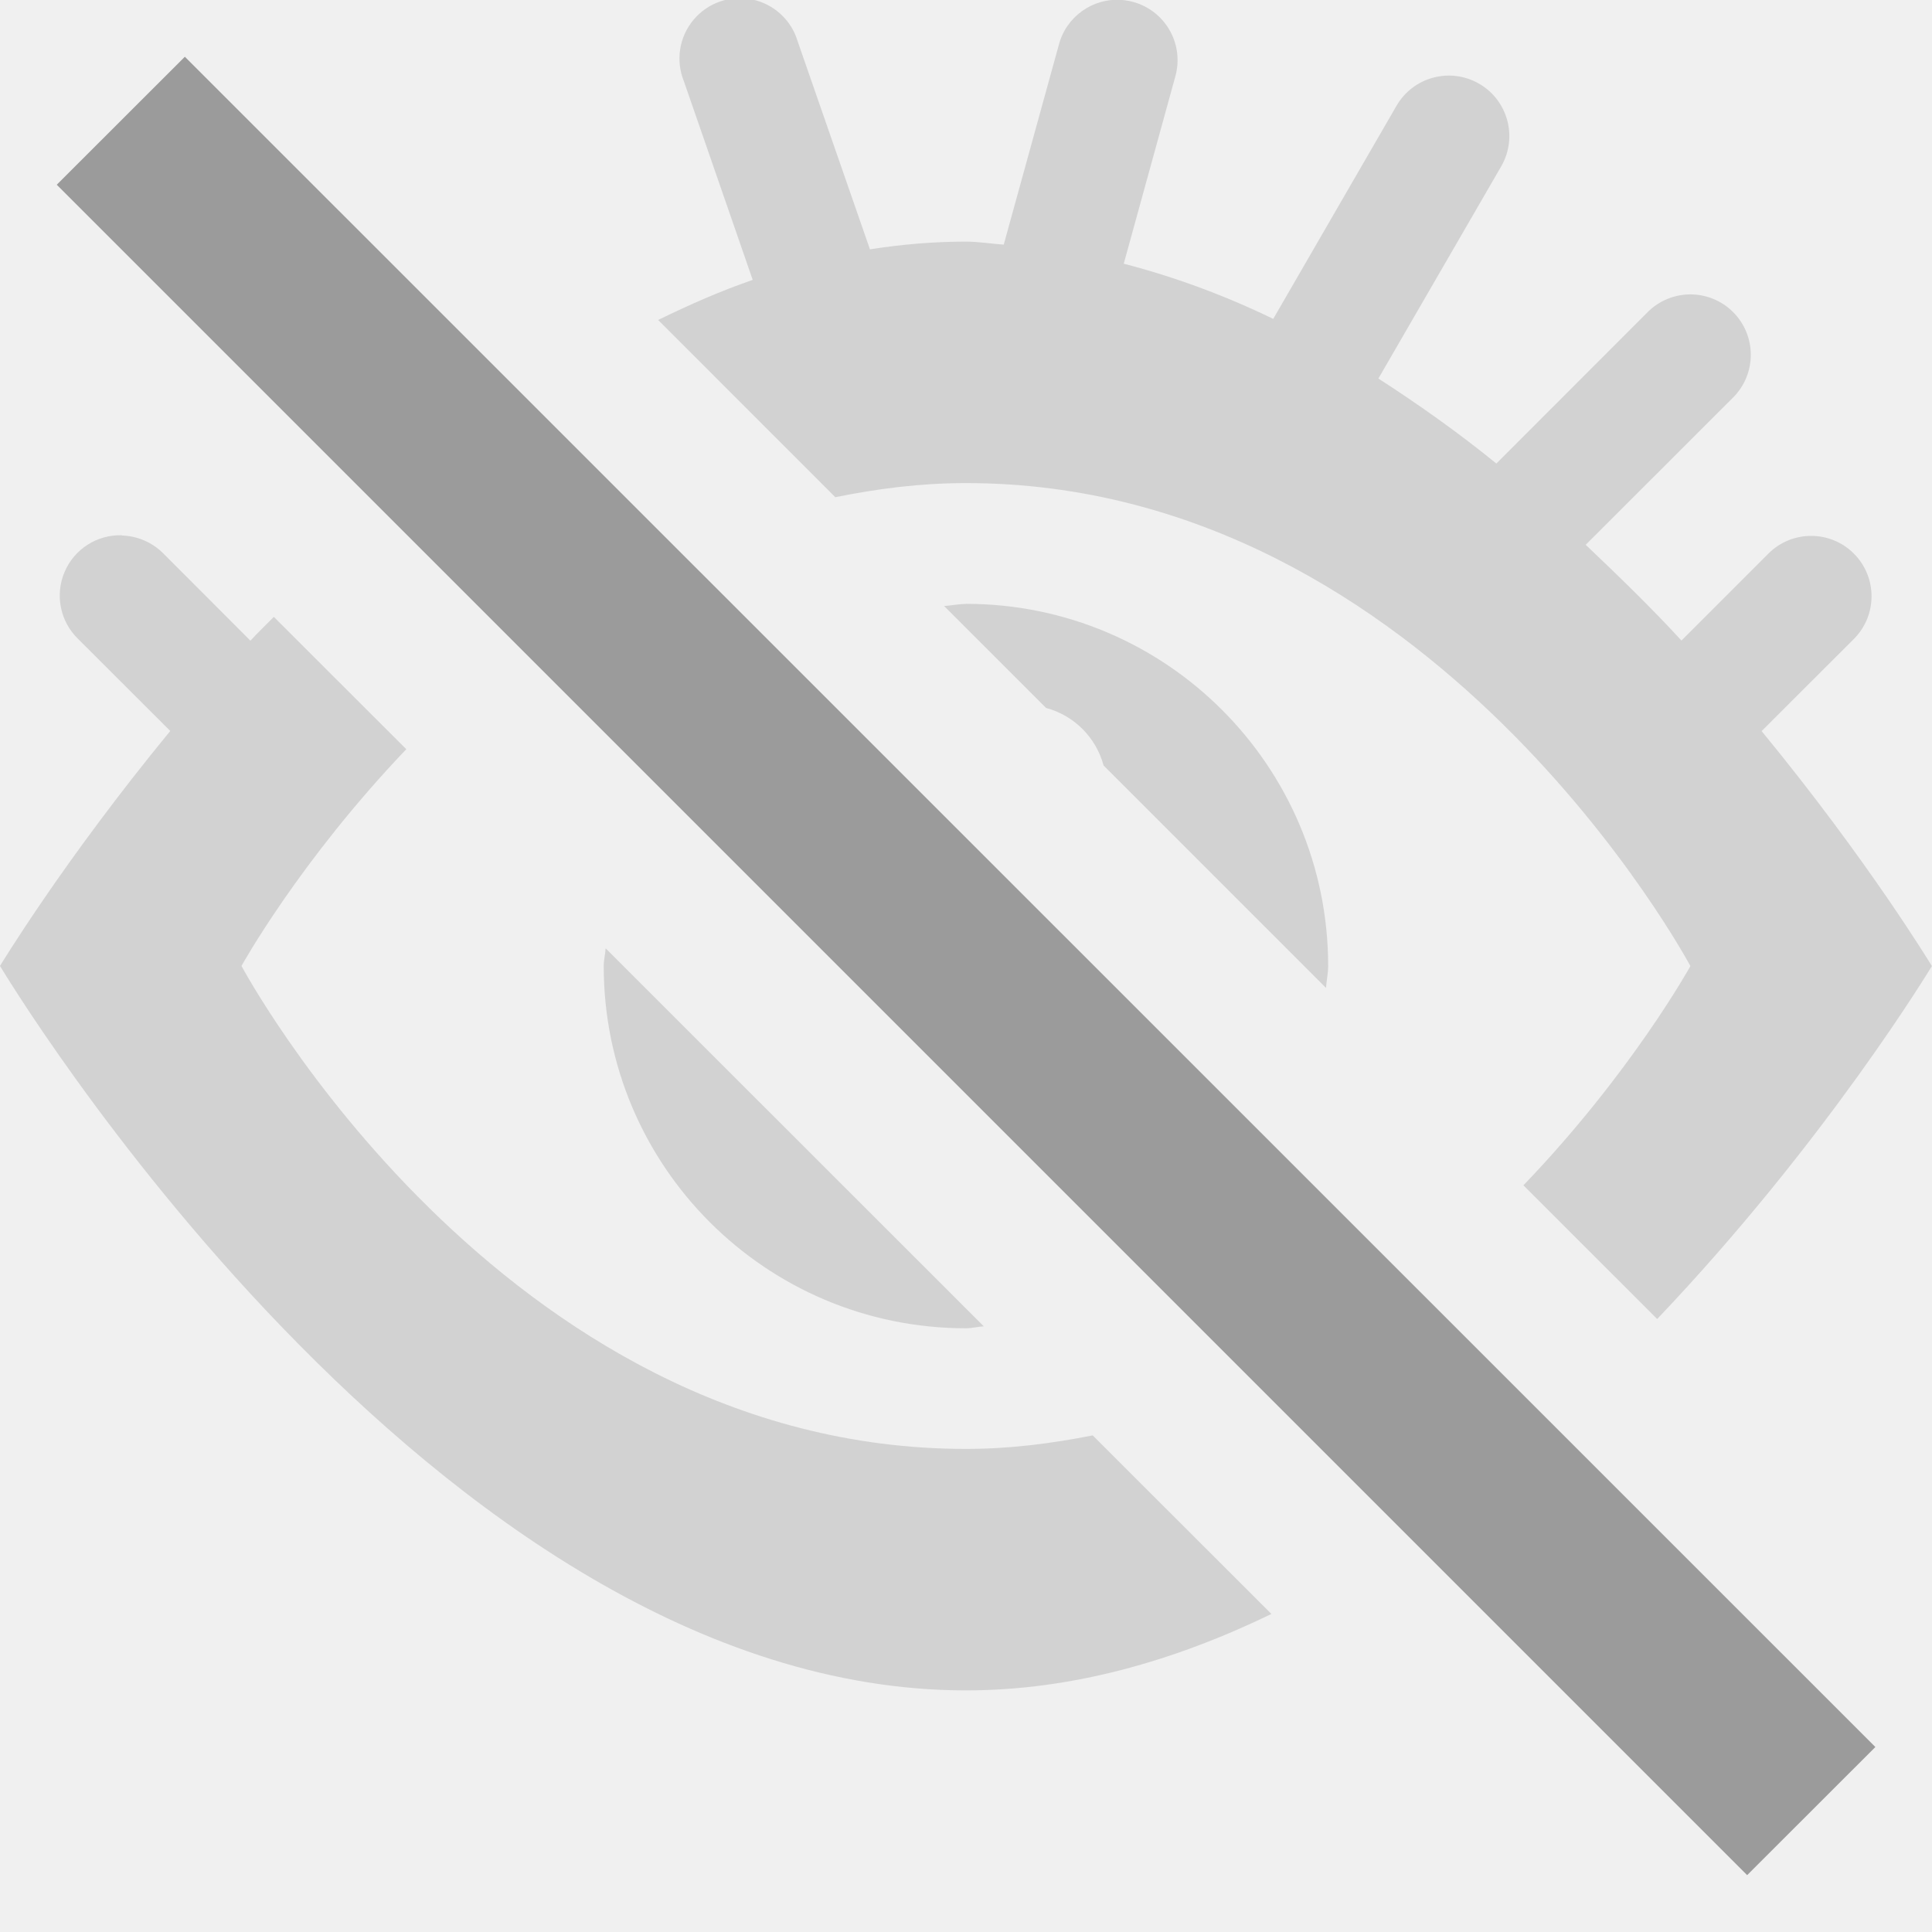
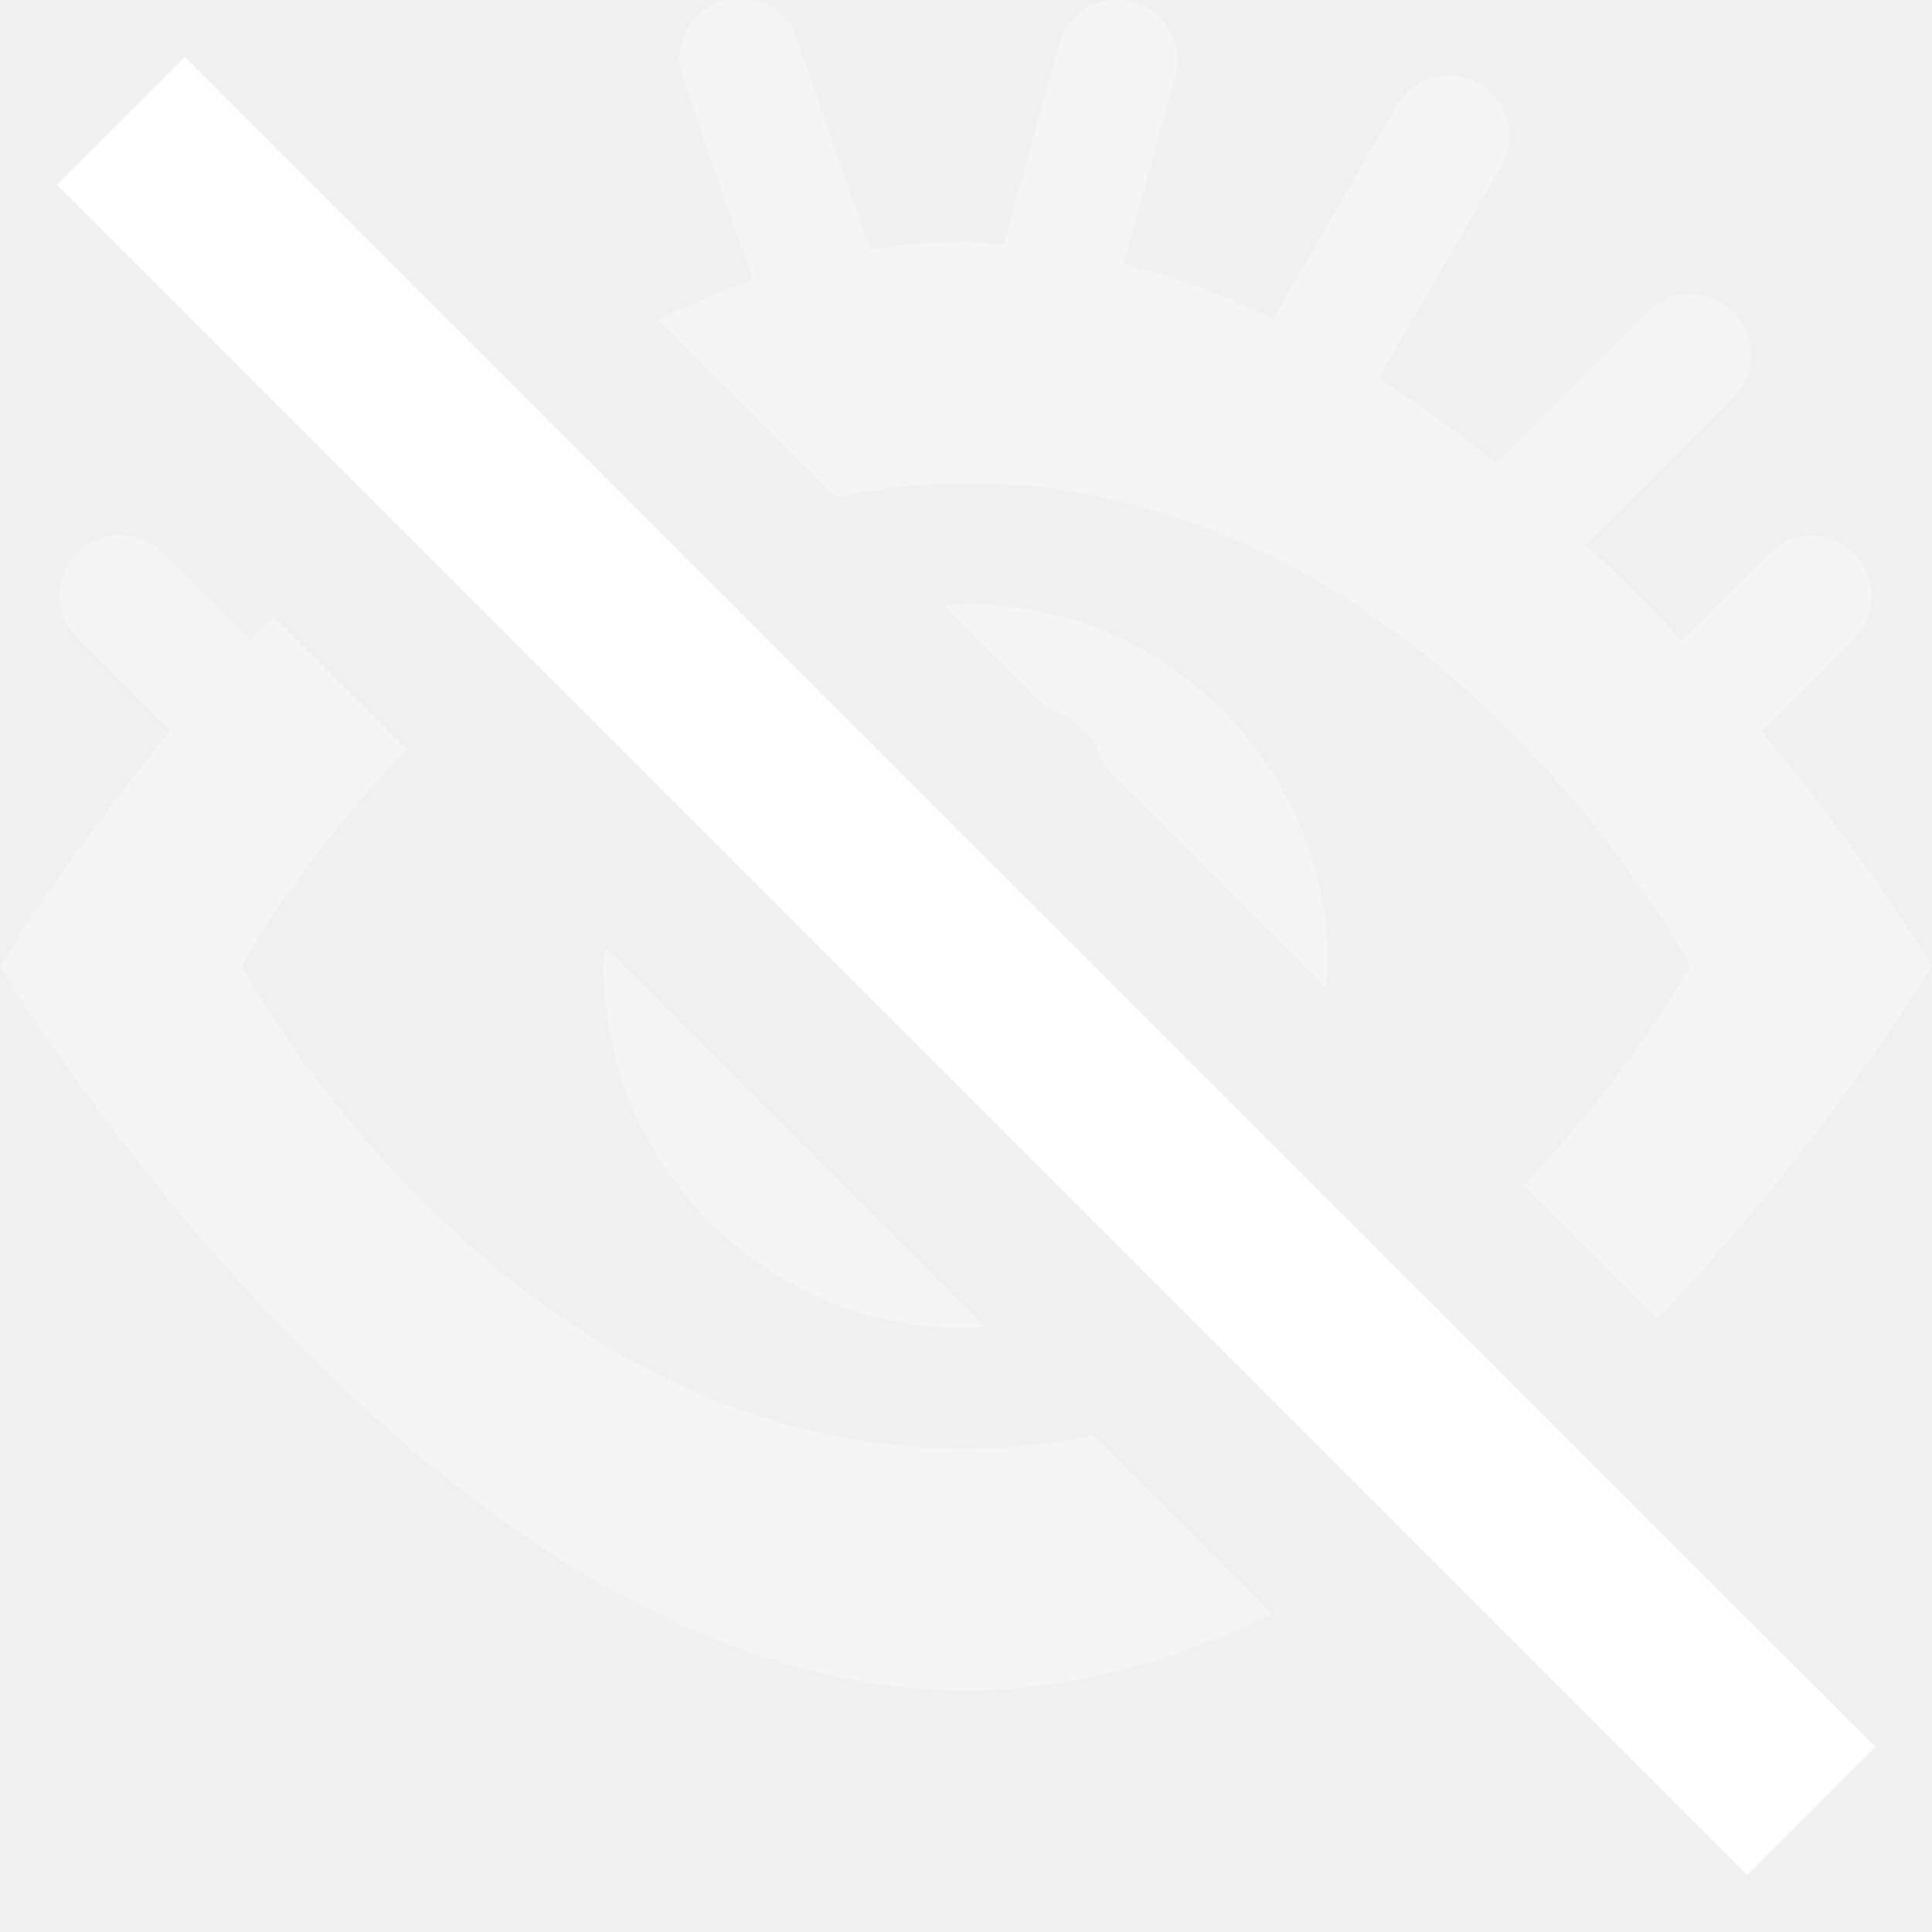
<svg xmlns="http://www.w3.org/2000/svg" width="16" height="16.001">
-   <g fill="#9b9b9b">
+   <g fill="#ffffff">
    <path d="M9.295 0a.5.5 0 0 1 .437.641l-.425 1.543c.424.11.838.263 1.238.457L11.566.876a.5.5 0 1 1 .867.502l-1.017 1.757c.338.218.666.451.977.704l1.253-1.254a.5.5 0 1 1 .708.707l-1.221 1.22c.281.267.547.525.793.793l.72-.72a.5.5 0 1 1 .708.707l-.764.763C15.475 7.131 16 8.001 16 8.001s-.872 1.45-2.275 2.923l-1.108-1.107C13.514 8.883 14 8.001 14 8.001s-2.134-4-6-4c-.38 0-.737.047-1.082.117L5.451 2.65c.256-.125.516-.24.783-.332L5.664.673a.5.5 0 1 1 .943-.329l.598 1.721c.262-.041.527-.064.795-.064.105 0 .208.018.313.025l.455-1.65A.5.5 0 0 1 9.295 0zM1.01 4.435c.13.004.253.058.344.15l.72.721c.061-.066.13-.132.194-.197l1.097 1.096C2.481 7.13 2 8 2 8s2.134 4 6 4c.368 0 .715-.046 1.05-.112l1.48 1.479C9.733 13.753 8.884 14 8 14c-4.418 0-8-6-8-6s.525-.87 1.41-1.946l-.764-.763a.5.5 0 0 1 .364-.858zM8 5.001a3 3 0 0 1 3 3c0 .062-.014.12-.018.181L9.14 6.34a.675.675 0 0 0-.477-.477l-.844-.844c.062-.004.12-.017.182-.017zM5.016 7.854l3.132 3.131c-.05.002-.097.016-.148.016a3 3 0 0 1-3-3c0-.05.013-.097.016-.147z" opacity=".35" />
    <path d="M1.531.47L.47 1.53l14 14 1.062-1.061z" />
  </g>
</svg>
